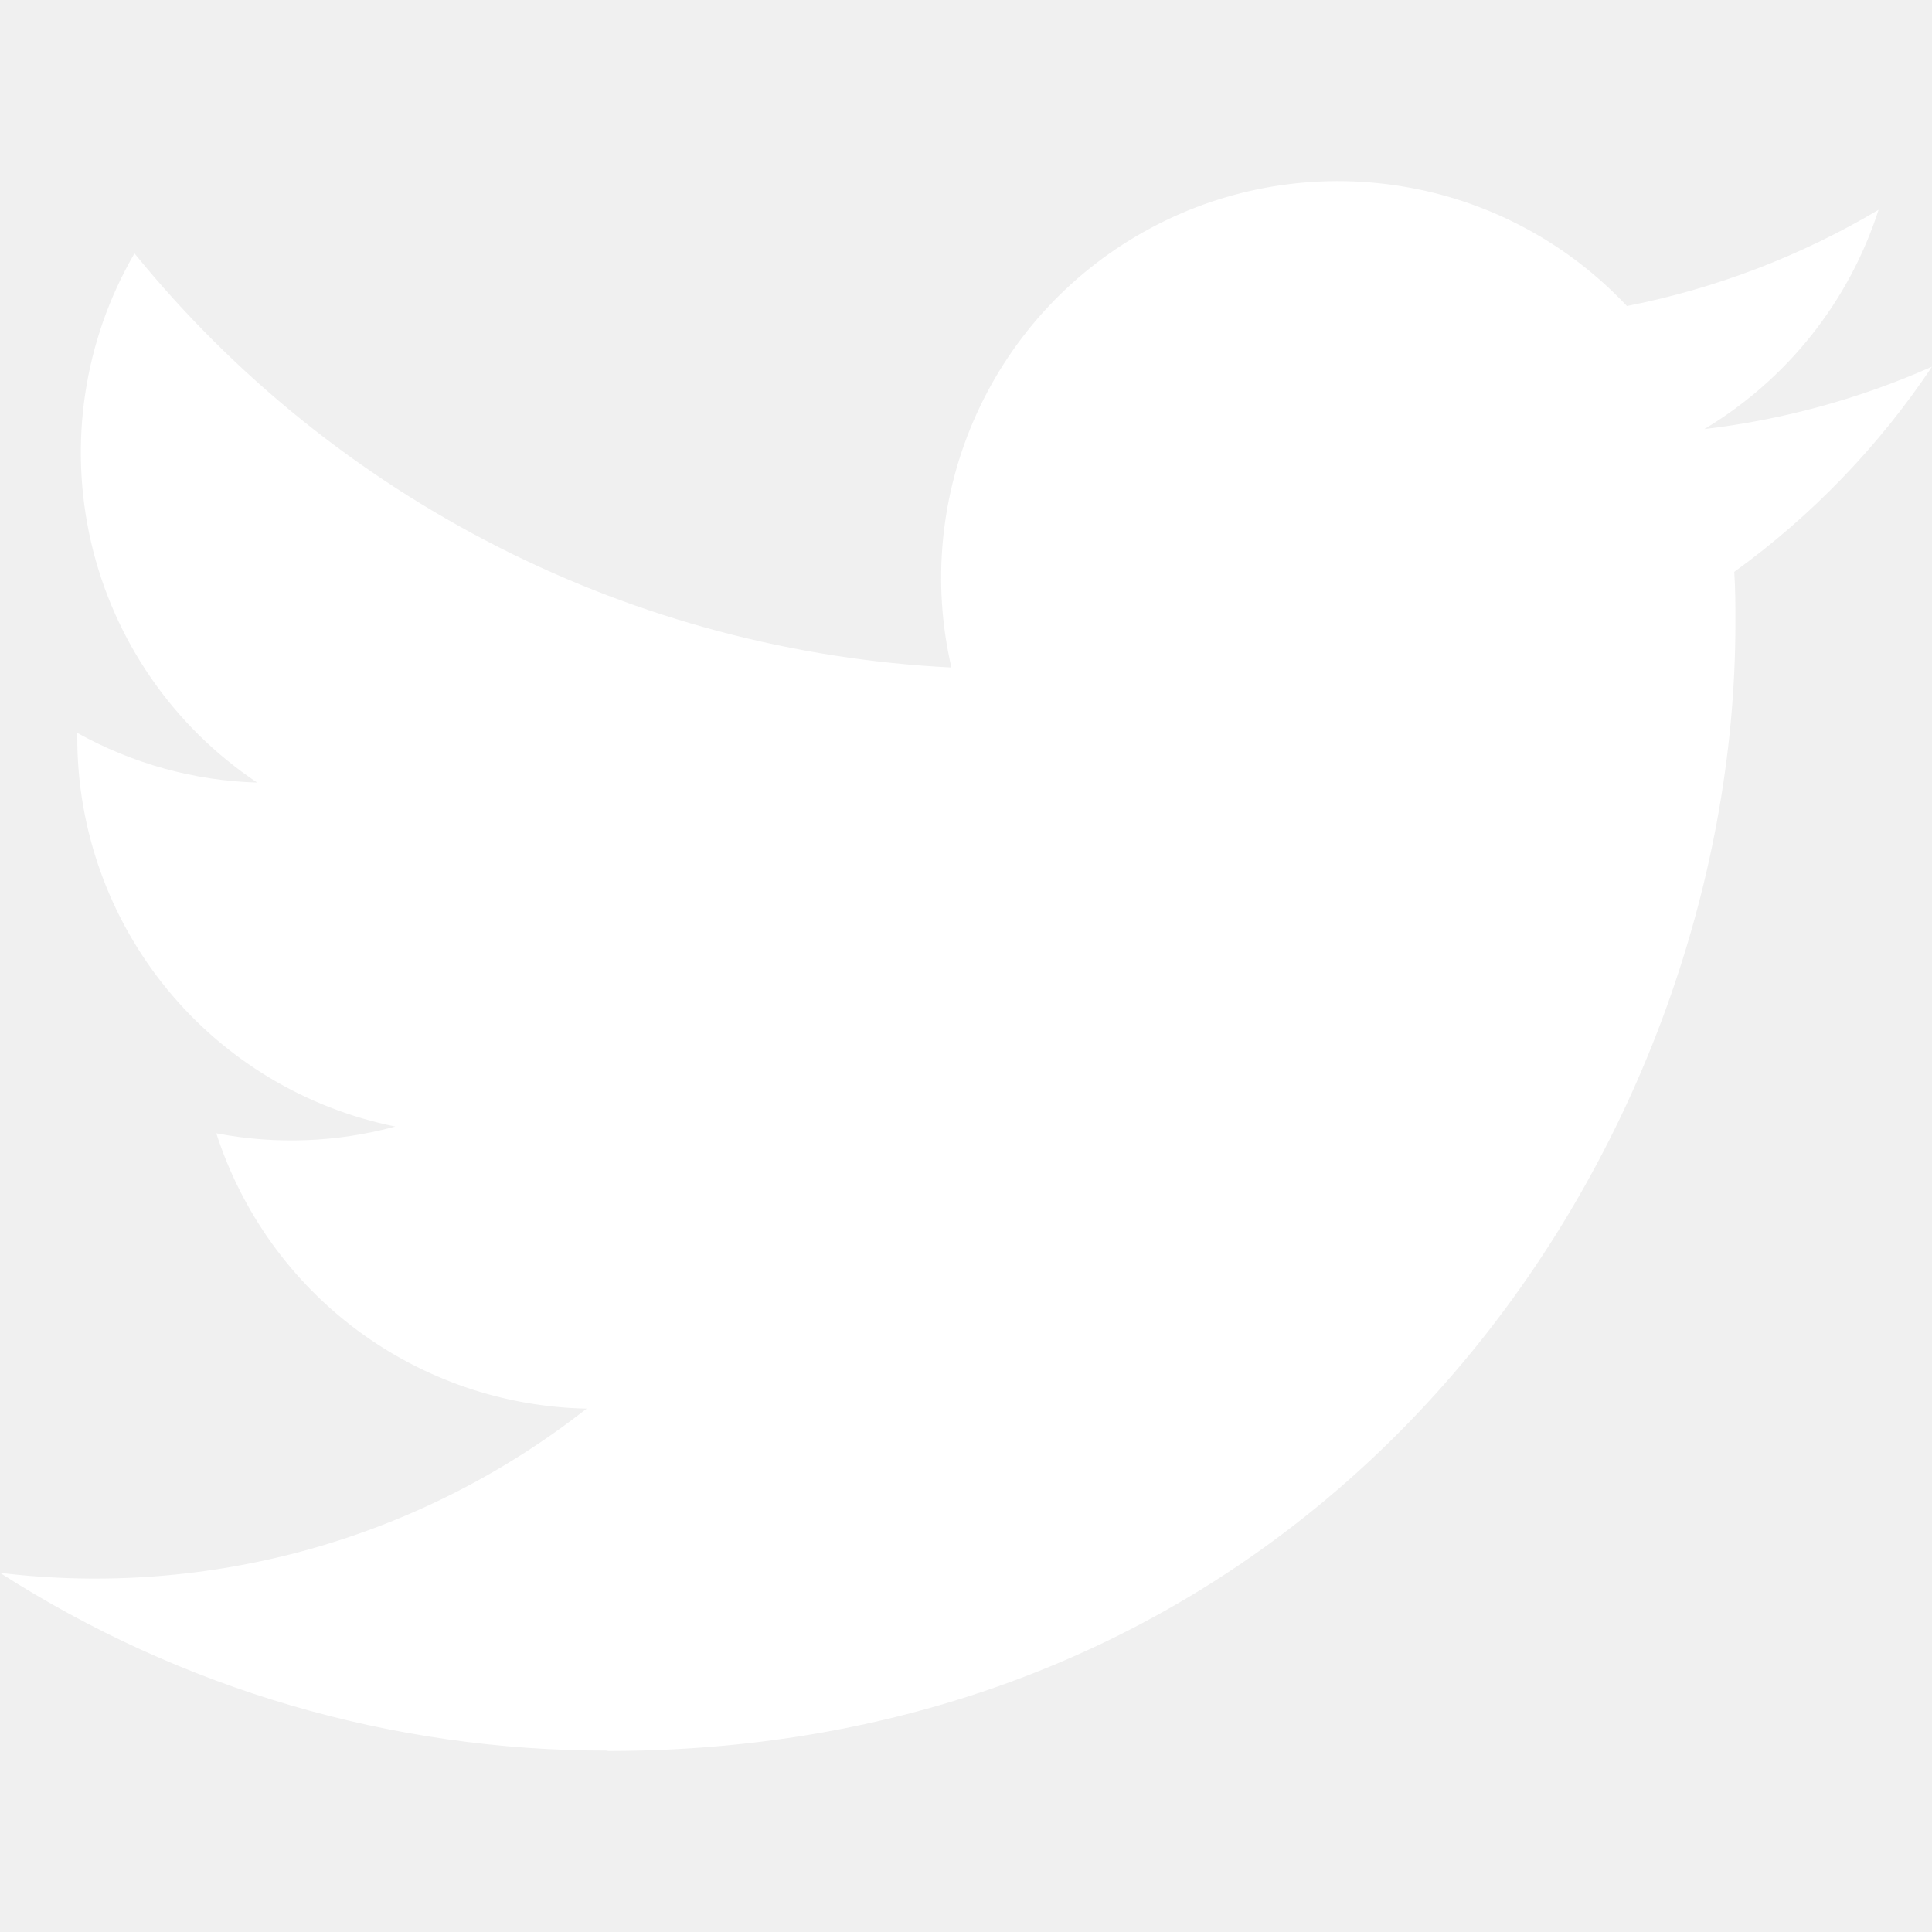
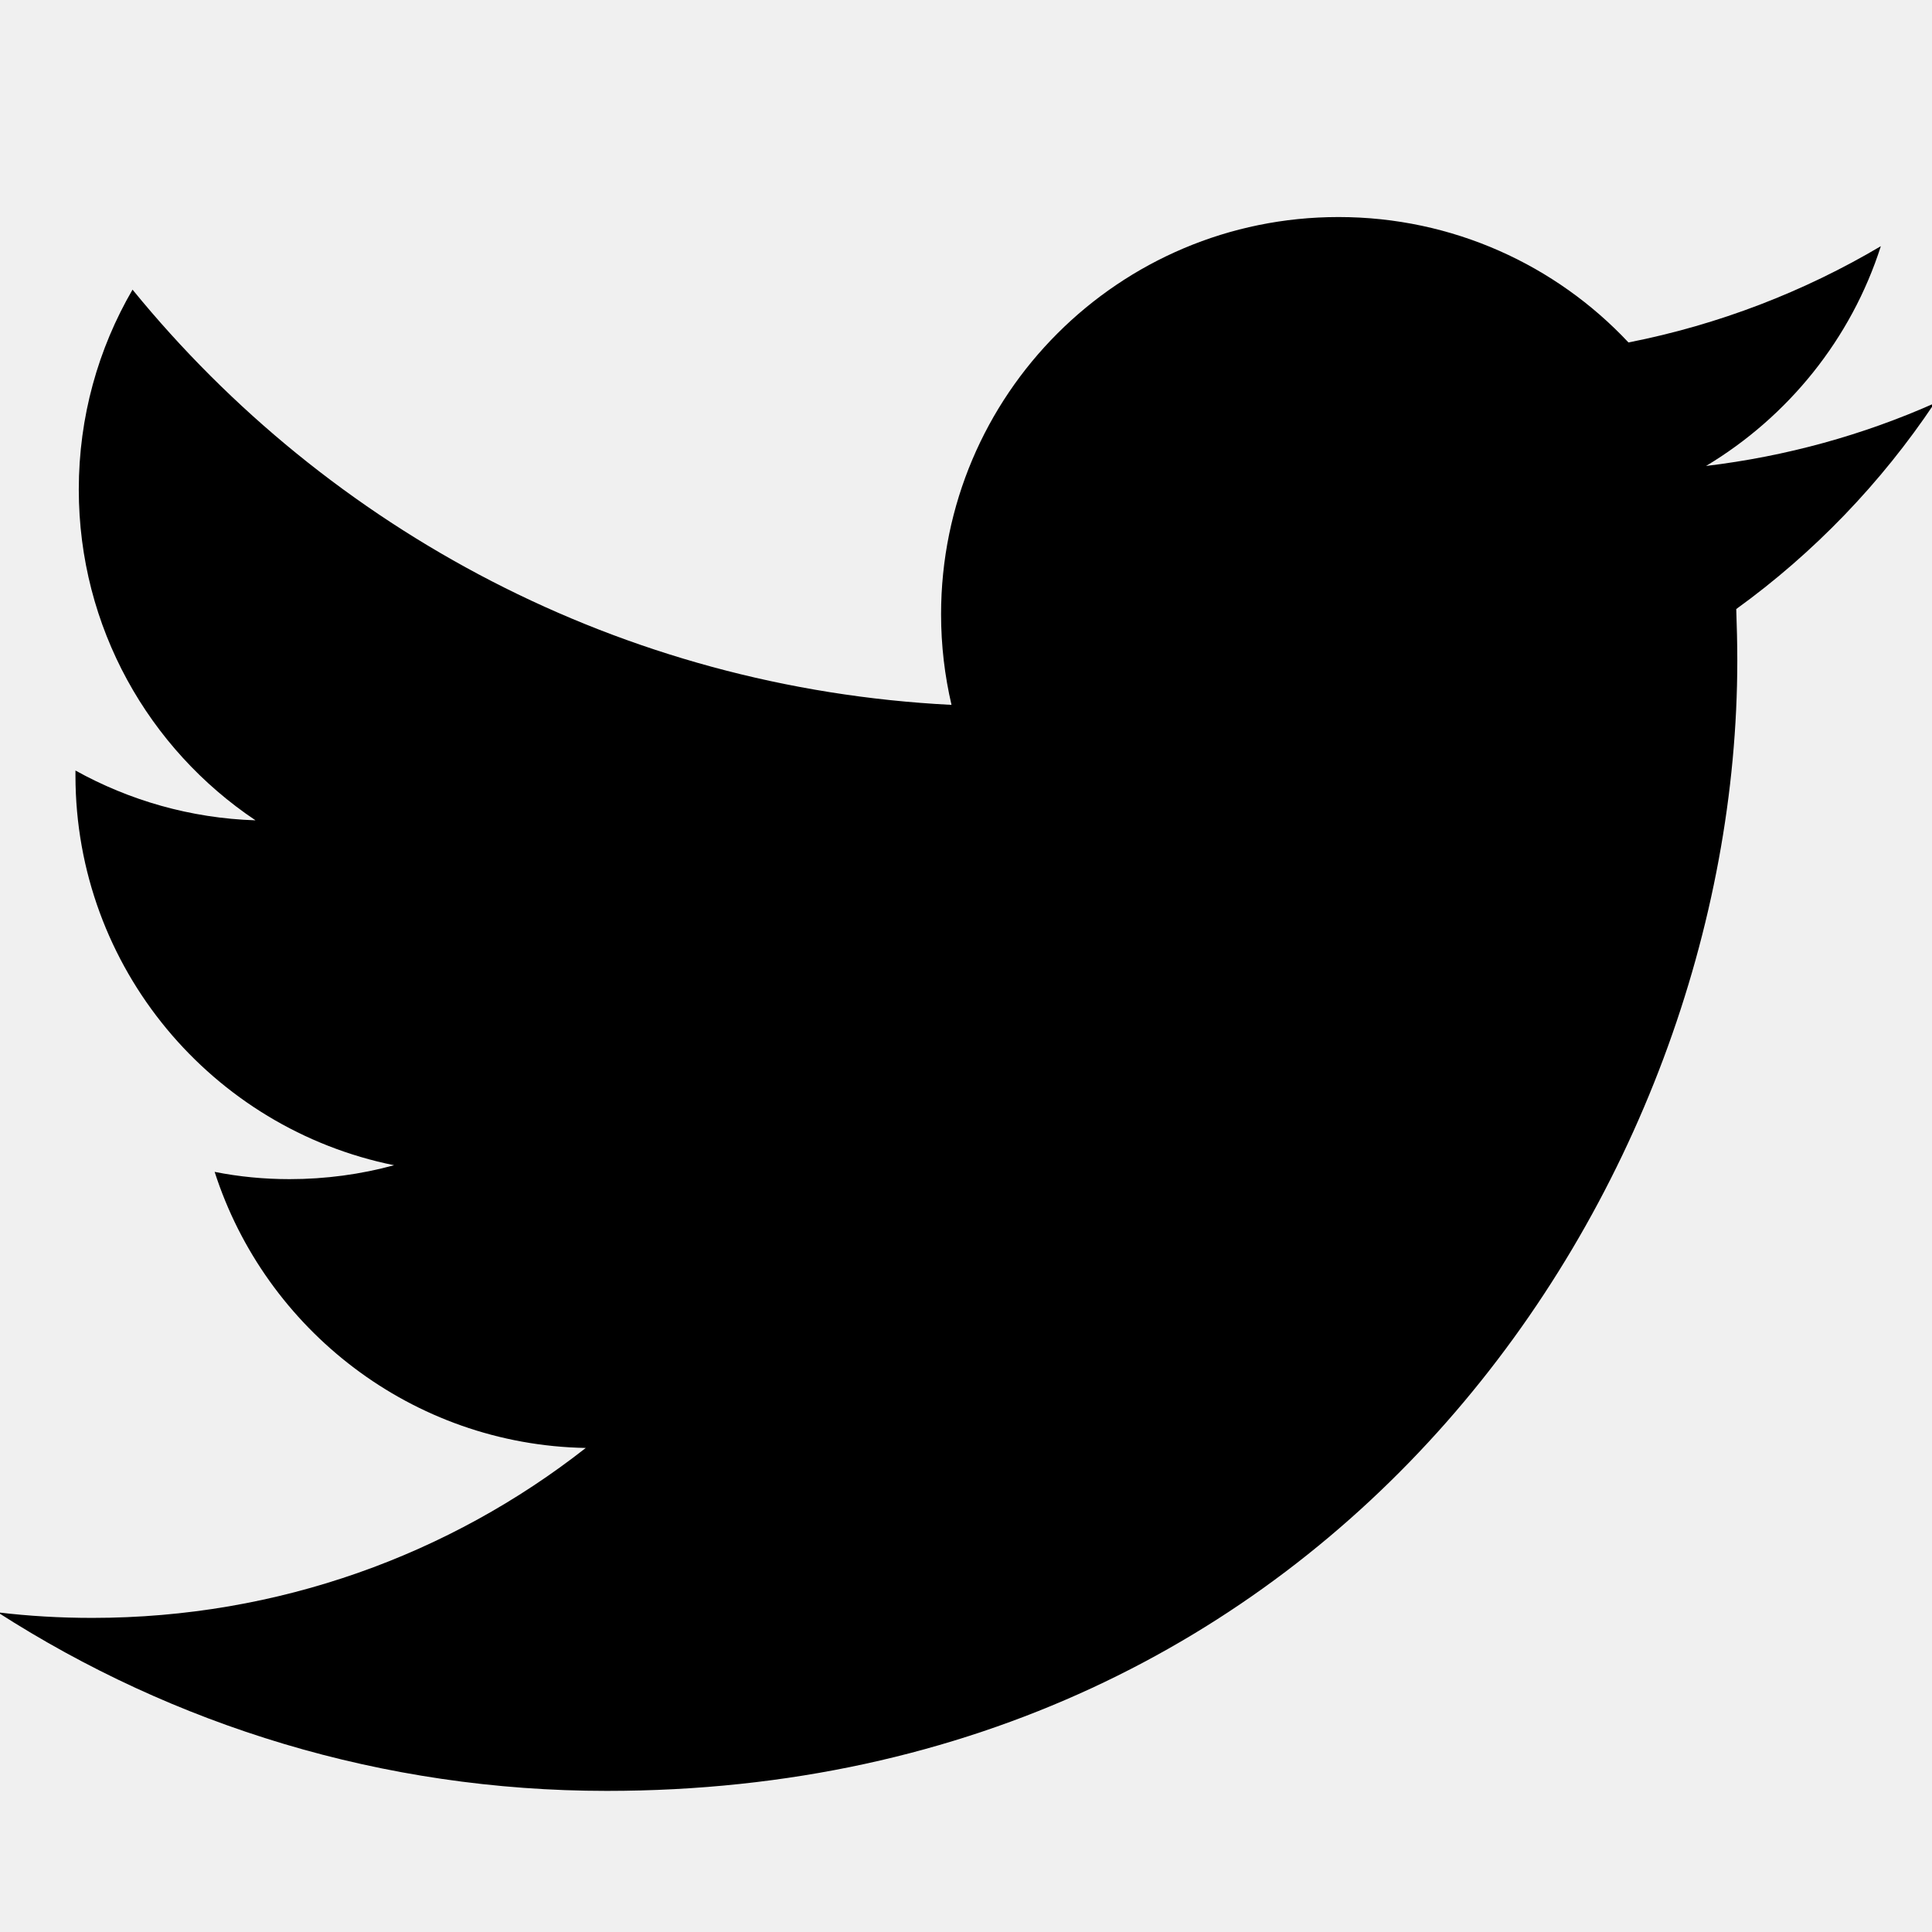
- <svg xmlns="http://www.w3.org/2000/svg" width="20" height="20" viewBox="0 0 20 20" fill="none">
-   <path d="M6.29 18.126C13.837 18.126 17.965 11.873 17.965 6.45C17.965 6.273 17.965 6.096 17.953 5.92C18.756 5.339 19.449 4.62 20 3.796C19.251 4.128 18.457 4.346 17.643 4.442C18.5 3.929 19.141 3.122 19.447 2.172C18.642 2.65 17.761 2.987 16.842 3.168C16.223 2.51 15.405 2.074 14.514 1.929C13.622 1.783 12.708 1.934 11.912 2.361C11.115 2.787 10.482 3.463 10.109 4.286C9.736 5.108 9.645 6.031 9.849 6.91C8.217 6.829 6.621 6.405 5.165 5.666C3.708 4.927 2.422 3.891 1.392 2.623C0.867 3.526 0.707 4.596 0.943 5.614C1.179 6.631 1.794 7.521 2.662 8.101C2.009 8.082 1.371 7.905 0.8 7.587V7.639C0.8 8.587 1.128 9.505 1.728 10.238C2.328 10.971 3.163 11.474 4.092 11.662C3.488 11.826 2.854 11.85 2.239 11.732C2.502 12.547 3.012 13.26 3.699 13.771C4.387 14.282 5.217 14.565 6.073 14.582C5.222 15.25 4.248 15.745 3.206 16.037C2.164 16.328 1.074 16.412 0 16.282C1.877 17.486 4.06 18.125 6.29 18.122" fill="white" />
+ <svg xmlns="http://www.w3.org/2000/svg" x="0px" y="0px" width="100" height="100" viewBox="0 0 50 50">
+   <path d="M 50.062 10.438 C 48.215 11.258 46.234 11.809 44.152 12.059 C 46.277 10.785 47.91 8.77 48.676 6.371 C 46.691 7.547 44.484 8.402 42.145 8.863 C 40.27 6.863 37.598 5.617 34.641 5.617 C 28.961 5.617 24.355 10.219 24.355 15.898 C 24.355 16.703 24.449 17.488 24.625 18.242 C 16.078 17.812 8.504 13.719 3.43 7.496 C 2.543 9.02 2.039 10.785 2.039 12.668 C 2.039 16.234 3.852 19.383 6.613 21.23 C 4.926 21.176 3.34 20.711 1.953 19.941 C 1.953 19.984 1.953 20.027 1.953 20.07 C 1.953 25.055 5.5 29.207 10.199 30.156 C 9.34 30.391 8.43 30.516 7.492 30.516 C 6.828 30.516 6.184 30.453 5.555 30.328 C 6.867 34.41 10.664 37.391 15.16 37.473 C 11.645 40.23 7.211 41.871 2.391 41.871 C 1.559 41.871 0.742 41.824 -0.059 41.727 C 4.488 44.648 9.895 46.348 15.703 46.348 C 34.617 46.348 44.961 30.68 44.961 17.094 C 44.961 16.648 44.949 16.199 44.934 15.762 C 46.941 14.312 48.684 12.5 50.062 10.438 Z" />
</svg>
